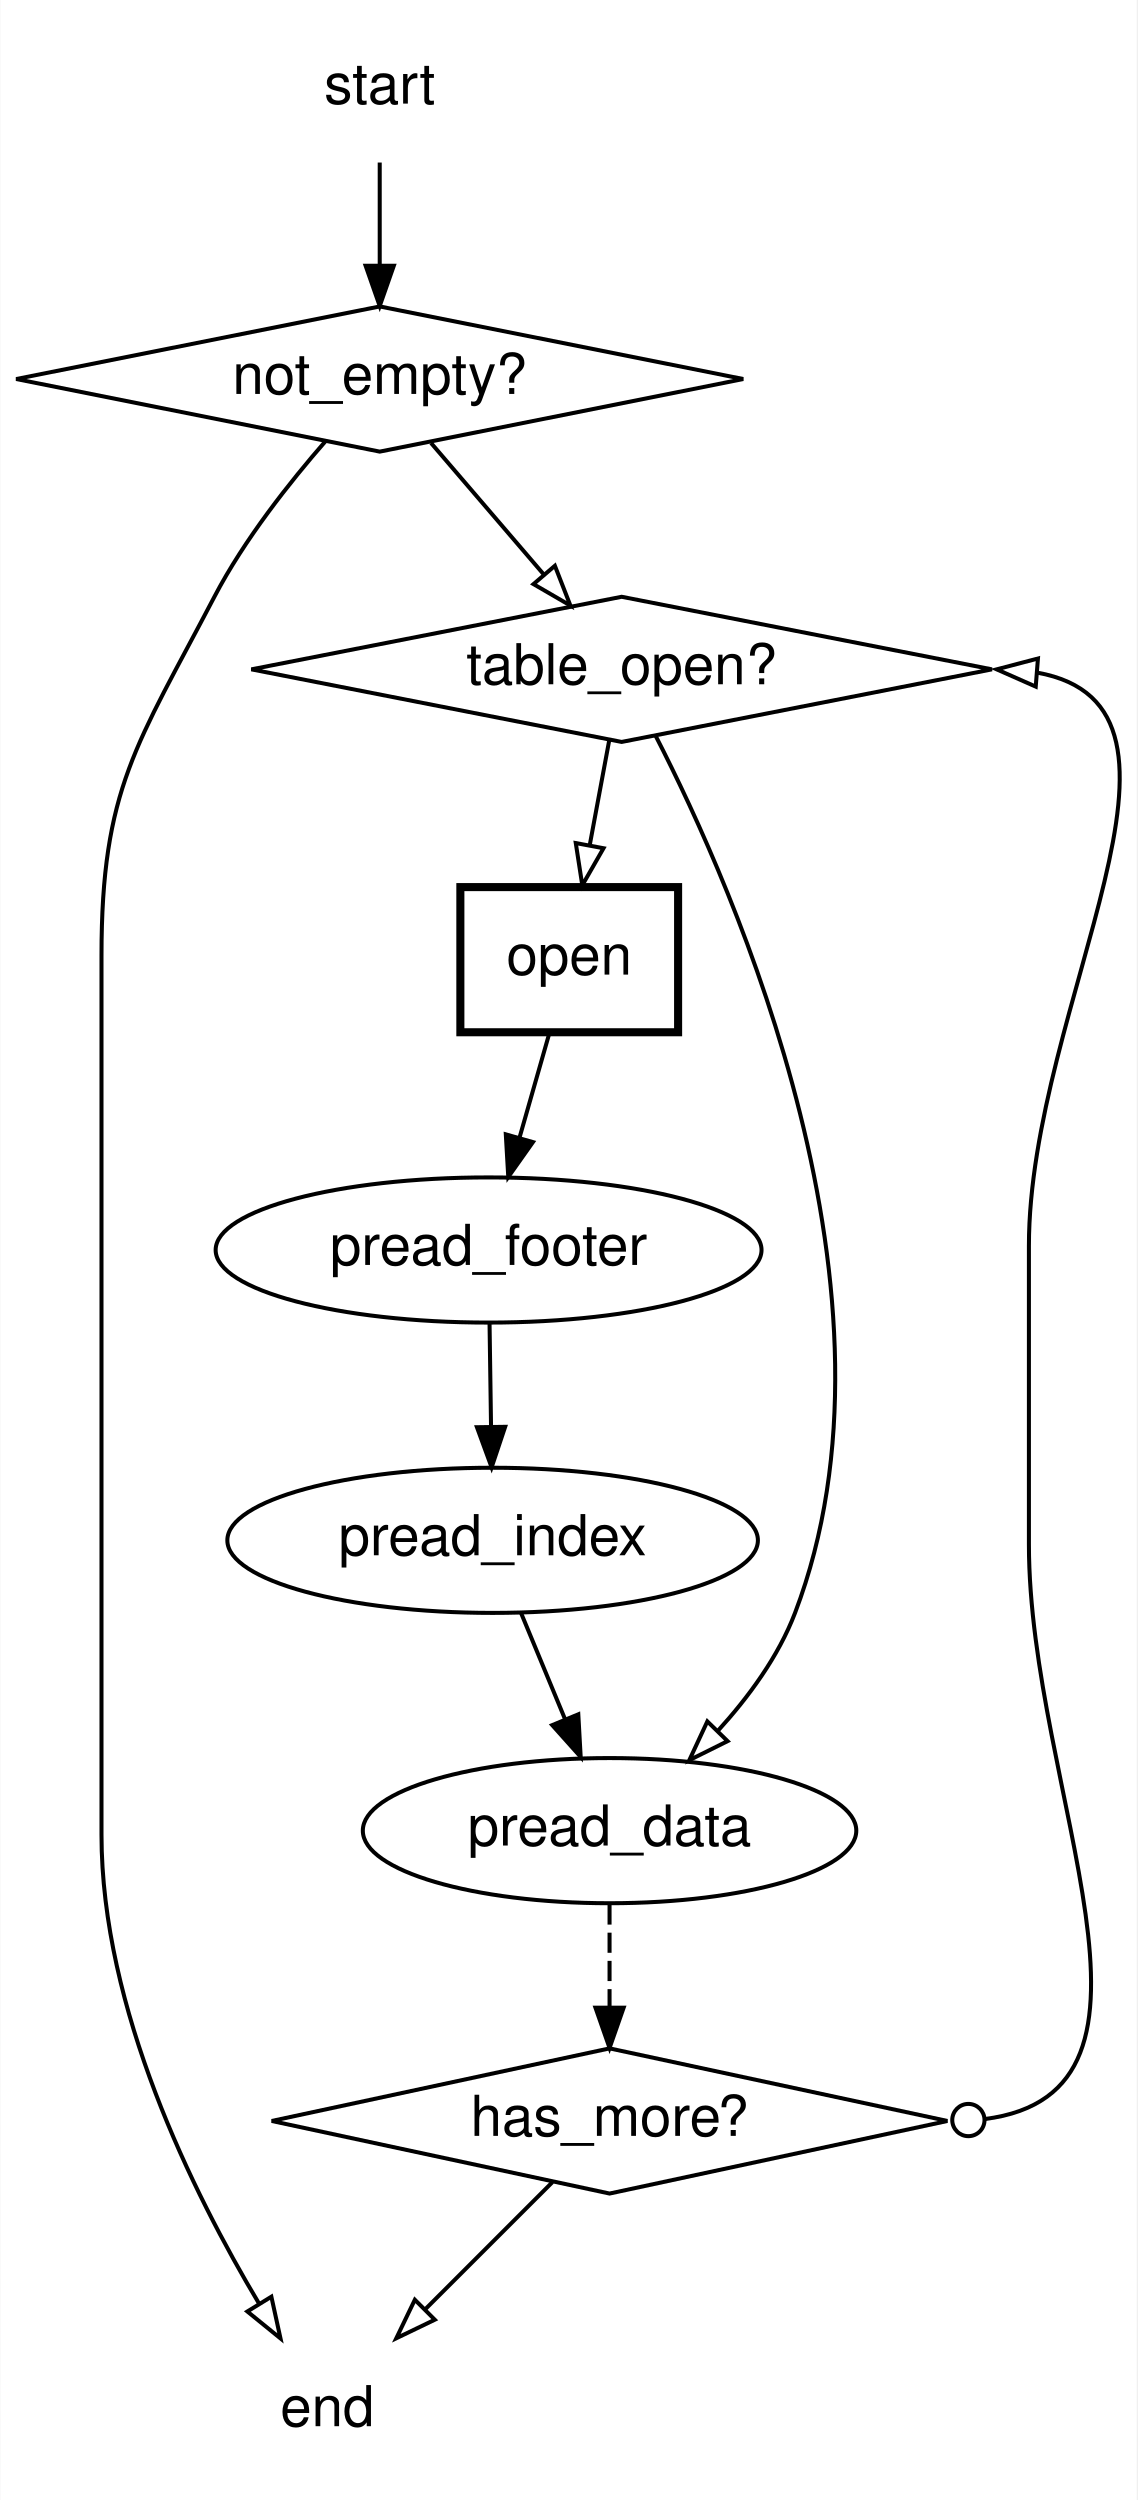
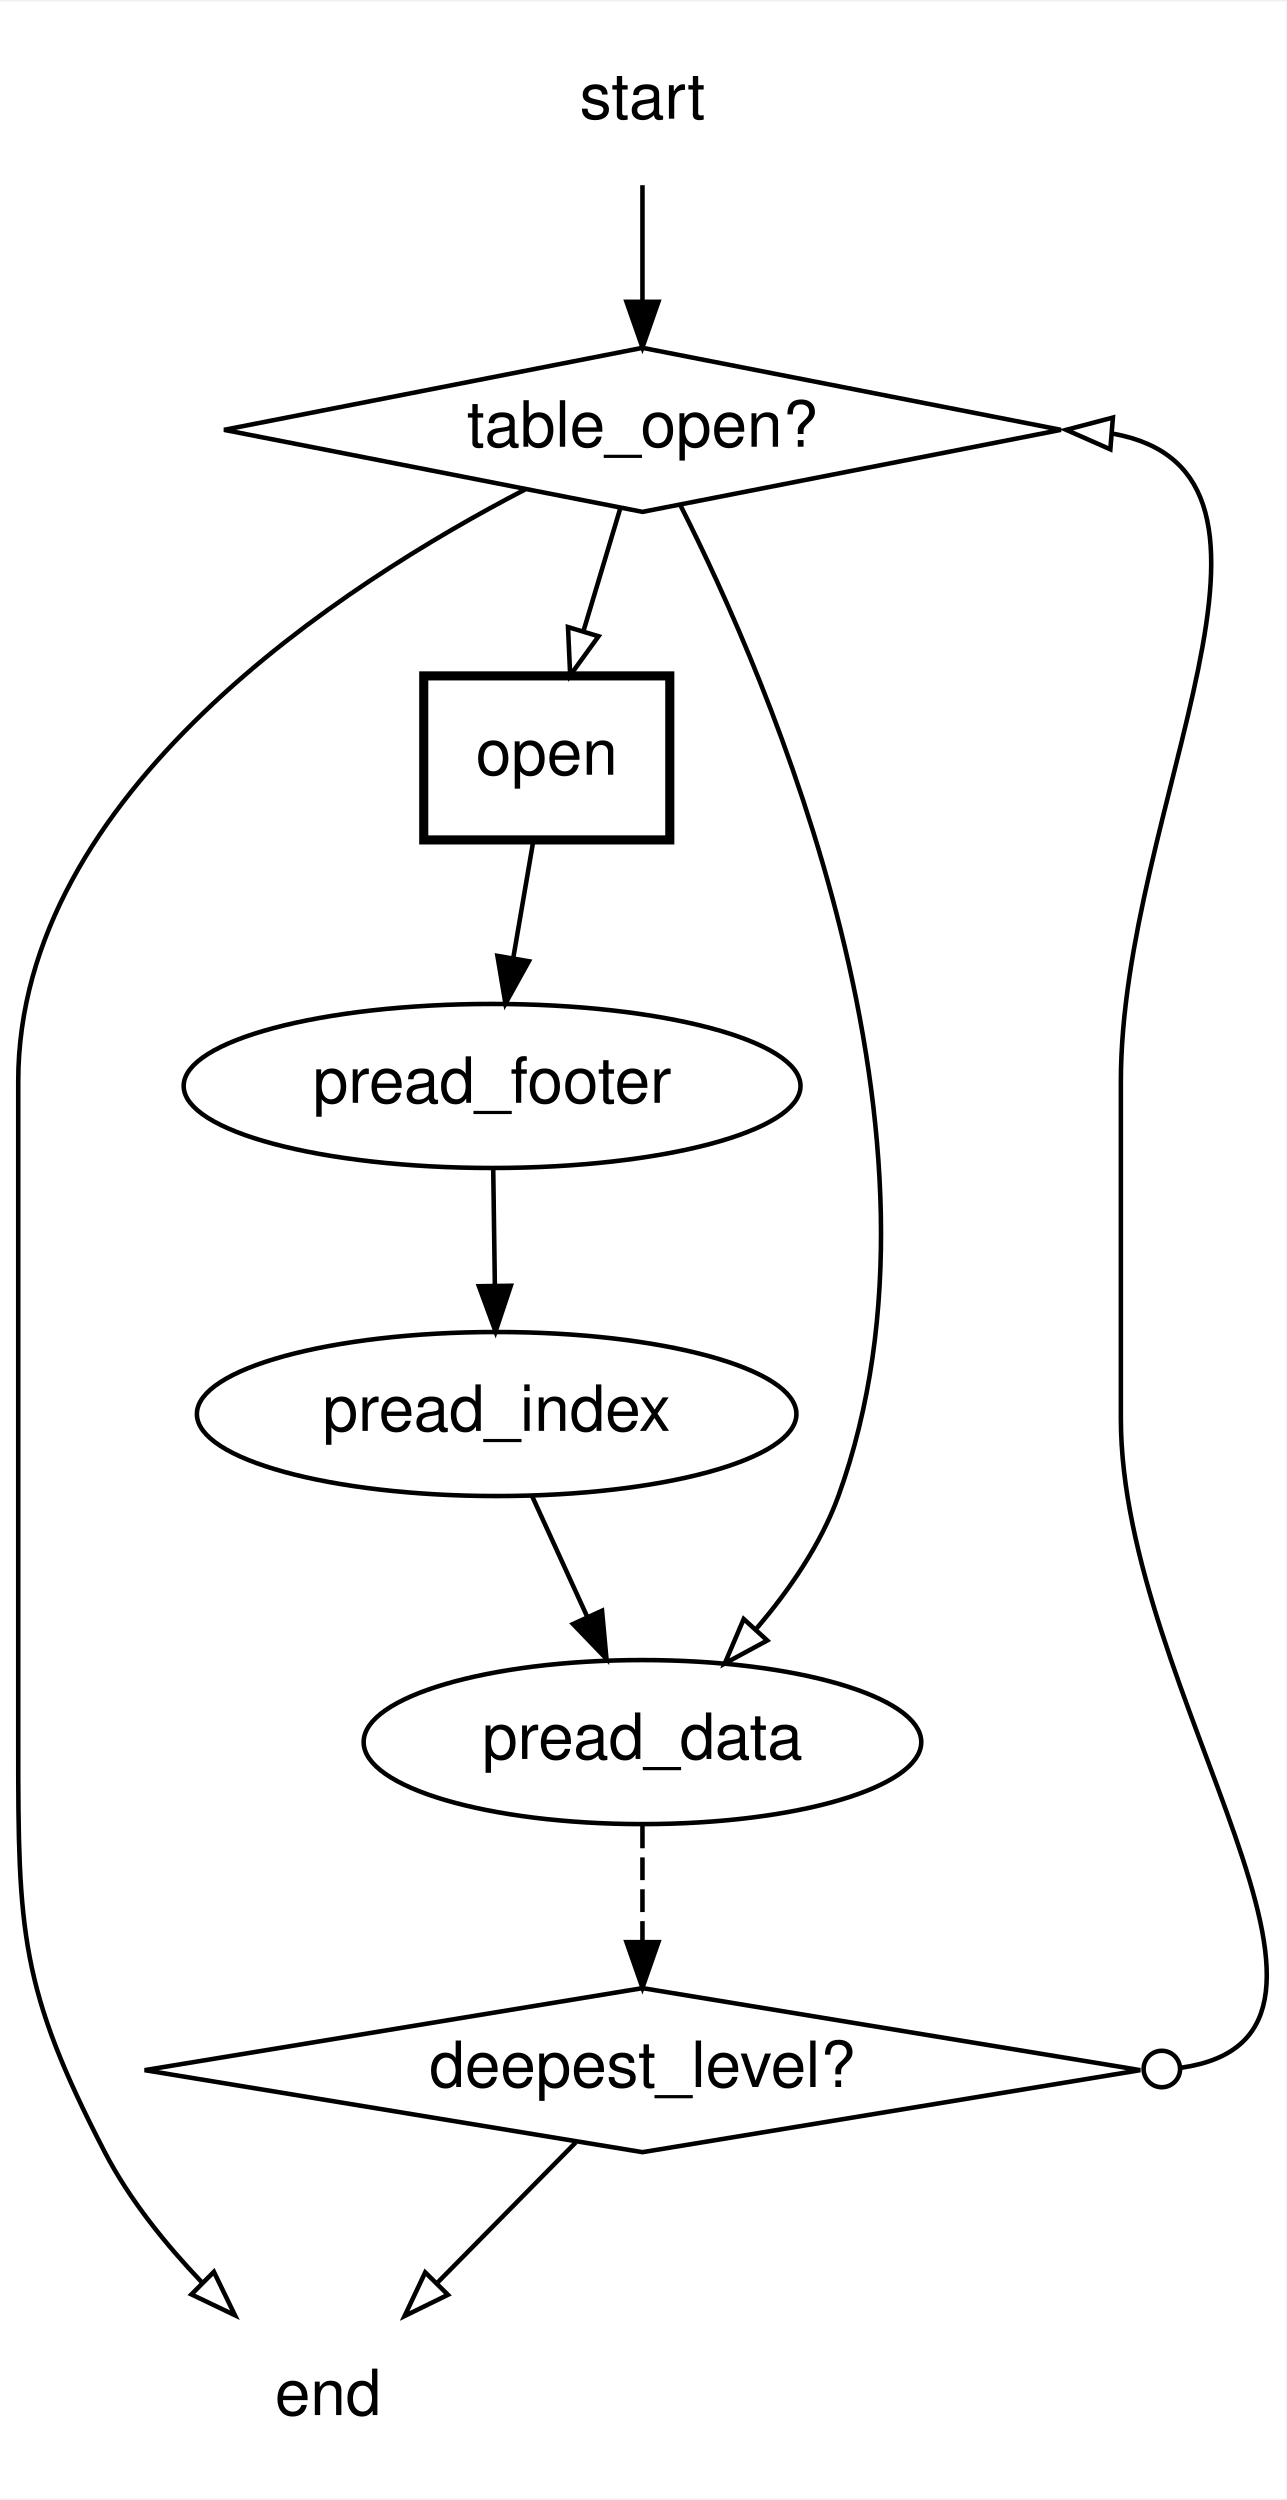
- <svg xmlns="http://www.w3.org/2000/svg" width="282pt" height="620pt" viewBox="0.00 0.00 281.82 620.00">
-   <g id="graph0" class="graph" transform="scale(1 1) rotate(0) translate(4 616)">
-     <polygon fill="white" stroke="transparent" points="-4,4 -4,-616 277.82,-616 277.82,4 -4,4" />
+ <svg xmlns="http://www.w3.org/2000/svg" width="282pt" height="548pt" viewBox="0.00 0.00 282.35 548.00">
+   <g id="graph0" class="graph" transform="scale(1 1) rotate(0) translate(4 544)">
+     <polygon fill="white" stroke="transparent" points="-4,4 -4,-544 278.35,-544 278.35,4 -4,4" />
    <g id="node1" class="node">
-       <text text-anchor="middle" x="90.08" y="-590.3" font-family="Helvetica,sans-Serif" font-size="14.00">start</text>
+       <text text-anchor="middle" x="137" y="-518.3" font-family="Helvetica,sans-Serif" font-size="14.00">start</text>
    </g>
    <g id="node2" class="node">
-       <polygon fill="none" stroke="black" points="90.08,-540 -0.08,-522 90.08,-504 180.23,-522 90.08,-540" />
-       <text text-anchor="middle" x="90.08" y="-518.3" font-family="Helvetica,sans-Serif" font-size="14.00">not_empty?</text>
+       <polygon fill="none" stroke="black" points="137,-468 45.17,-450 137,-432 228.83,-450 137,-468" />
+       <text text-anchor="middle" x="137" y="-446.3" font-family="Helvetica,sans-Serif" font-size="14.00">table_open?</text>
    </g>
    <g id="edge1" class="edge">
-       <path fill="none" stroke="black" d="M90.08,-575.7C90.08,-567.98 90.08,-558.71 90.08,-550.11" />
-       <polygon fill="black" stroke="black" points="93.58,-550.1 90.08,-540.1 86.58,-550.1 93.58,-550.1" />
+       <path fill="none" stroke="black" d="M137,-503.7C137,-495.98 137,-486.71 137,-478.11" />
+       <polygon fill="black" stroke="black" points="140.5,-478.1 137,-468.1 133.5,-478.1 140.5,-478.1" />
    </g>
    <g id="node3" class="node">
-       <text text-anchor="middle" x="77.08" y="-14.3" font-family="Helvetica,sans-Serif" font-size="14.00">end</text>
+       <text text-anchor="middle" x="68" y="-14.3" font-family="Helvetica,sans-Serif" font-size="14.00">end</text>
+     </g>
+     <g id="edge4" class="edge">
+       <path fill="none" stroke="black" d="M111.23,-436.91C71.55,-416.31 0,-370.37 0,-307 0,-307 0,-307 0,-161 0,-120.55 0.38,-107.91 19,-72 24.39,-61.61 32.37,-51.74 40.33,-43.41" />
+       <polygon fill="none" stroke="black" points="42.94,-45.74 47.56,-36.21 38.01,-40.78 42.94,-45.74" />
+     </g>
+     <g id="node4" class="node">
+       <polygon fill="none" stroke="black" stroke-width="2" points="143,-396 89,-396 89,-360 143,-360 143,-396" />
+       <text text-anchor="middle" x="116" y="-374.3" font-family="Helvetica,sans-Serif" font-size="14.00">open</text>
    </g>
    <g id="edge2" class="edge">
-       <path fill="none" stroke="black" d="M76.71,-506.67C67.85,-496.52 56.51,-482.23 49.08,-468 29.87,-431.25 21.08,-420.47 21.08,-379 21.08,-379 21.08,-379 21.08,-161 21.08,-117.91 43.67,-72.26 60.16,-44.7" />
-       <polygon fill="none" stroke="black" points="63.21,-46.42 65.47,-36.07 57.25,-42.75 63.21,-46.42" />
+       <path fill="none" stroke="black" d="M132.13,-432.76C129.73,-424.78 126.79,-414.95 124.07,-405.89" />
+       <polygon fill="none" stroke="black" points="127.36,-404.7 121.14,-396.12 120.66,-406.71 127.36,-404.7" />
    </g>
-     <g id="node4" class="node">
-       <polygon fill="none" stroke="black" points="150.08,-468 58.25,-450 150.08,-432 241.91,-450 150.08,-468" />
-       <text text-anchor="middle" x="150.08" y="-446.3" font-family="Helvetica,sans-Serif" font-size="14.00">table_open?</text>
+     <g id="node5" class="node">
+       <ellipse fill="none" stroke="black" cx="137" cy="-162" rx="61.19" ry="18" />
+       <text text-anchor="middle" x="137" y="-158.3" font-family="Helvetica,sans-Serif" font-size="14.00">pread_data</text>
    </g>
    <g id="edge3" class="edge">
-       <path fill="none" stroke="black" d="M102.8,-506.15C110.92,-496.69 121.59,-484.24 130.74,-473.56" />
-       <polygon fill="none" stroke="black" points="133.52,-475.69 137.37,-465.82 128.21,-471.14 133.52,-475.69" />
+       <path fill="none" stroke="black" d="M145.28,-433.55C164.53,-395.51 208.53,-294.7 180,-216 176.14,-205.36 169.18,-195.29 161.97,-186.84" />
+       <polygon fill="none" stroke="black" points="164.39,-184.3 155.07,-179.26 159.22,-189.01 164.39,-184.3" />
    </g>
-     <g id="node5" class="node">
-       <polygon fill="none" stroke="black" stroke-width="2" points="164.08,-396 110.08,-396 110.08,-360 164.08,-360 164.08,-396" />
-       <text text-anchor="middle" x="137.08" y="-374.3" font-family="Helvetica,sans-Serif" font-size="14.00">open</text>
+     <g id="node7" class="node">
+       <ellipse fill="none" stroke="black" cx="104" cy="-306" rx="67.69" ry="18" />
+       <text text-anchor="middle" x="104" y="-302.3" font-family="Helvetica,sans-Serif" font-size="14.00">pread_footer</text>
    </g>
-     <g id="edge4" class="edge">
-       <path fill="none" stroke="black" d="M147,-432.41C145.55,-424.62 143.79,-415.14 142.15,-406.33" />
-       <polygon fill="none" stroke="black" points="145.58,-405.64 140.32,-396.45 138.7,-406.92 145.58,-405.64" />
+     <g id="edge8" class="edge">
+       <path fill="none" stroke="black" d="M113.03,-359.7C111.71,-351.98 110.12,-342.71 108.65,-334.11" />
+       <polygon fill="black" stroke="black" points="112.07,-333.37 106.93,-324.1 105.17,-334.55 112.07,-333.37" />
    </g>
    <g id="node6" class="node">
-       <ellipse fill="none" stroke="black" cx="147.08" cy="-162" rx="61.19" ry="18" />
-       <text text-anchor="middle" x="147.08" y="-158.3" font-family="Helvetica,sans-Serif" font-size="14.00">pread_data</text>
+       <polygon fill="none" stroke="black" points="137,-108 27.74,-90 137,-72 246.26,-90 137,-108" />
+       <text text-anchor="middle" x="137" y="-86.3" font-family="Helvetica,sans-Serif" font-size="14.00">deepest_level?</text>
    </g>
    <g id="edge5" class="edge">
-       <path fill="none" stroke="black" d="M158.52,-433.49C178.14,-395.31 222.91,-294.21 193.08,-216 188.96,-205.19 181.56,-195.11 173.9,-186.71" />
-       <polygon fill="none" stroke="black" points="176.35,-184.2 166.86,-179.48 171.33,-189.09 176.35,-184.2" />
+       <path fill="none" stroke="black" stroke-dasharray="5,2" d="M137,-143.7C137,-135.98 137,-126.71 137,-118.11" />
+       <polygon fill="black" stroke="black" points="140.5,-118.1 137,-108.1 133.5,-118.1 140.5,-118.1" />
+     </g>
+     <g id="edge6" class="edge">
+       <path fill="none" stroke="black" d="M255.09,-90.51C304.31,-97.41 242,-172.39 242,-233 242,-307 242,-307 242,-307 242,-367.04 287.89,-440.77 240.05,-449.2" />
+       <ellipse fill="none" stroke="black" cx="250.99" cy="-90.25" rx="4" ry="4" />
+       <polygon fill="none" stroke="black" points="239.69,-445.72 230,-450 240.25,-452.7 239.69,-445.72" />
+     </g>
+     <g id="edge7" class="edge">
+       <path fill="none" stroke="black" d="M122.37,-74.15C113.52,-65.18 102.02,-53.52 91.88,-43.23" />
+       <polygon fill="none" stroke="black" points="94.31,-40.7 84.8,-36.04 89.32,-45.62 94.31,-40.7" />
    </g>
    <g id="node8" class="node">
-       <ellipse fill="none" stroke="black" cx="117.08" cy="-306" rx="67.69" ry="18" />
-       <text text-anchor="middle" x="117.08" y="-302.3" font-family="Helvetica,sans-Serif" font-size="14.00">pread_footer</text>
+       <ellipse fill="none" stroke="black" cx="105" cy="-234" rx="65.79" ry="18" />
+       <text text-anchor="middle" x="105" y="-230.3" font-family="Helvetica,sans-Serif" font-size="14.00">pread_index</text>
    </g>
    <g id="edge9" class="edge">
-       <path fill="none" stroke="black" d="M132.13,-359.7C129.91,-351.9 127.22,-342.51 124.74,-333.83" />
-       <polygon fill="black" stroke="black" points="128.08,-332.76 121.96,-324.1 121.35,-334.68 128.08,-332.76" />
-     </g>
-     <g id="node7" class="node">
-       <polygon fill="none" stroke="black" points="147.08,-108 63.29,-90 147.08,-72 230.86,-90 147.08,-108" />
-       <text text-anchor="middle" x="147.08" y="-86.3" font-family="Helvetica,sans-Serif" font-size="14.00">has_more?</text>
-     </g>
-     <g id="edge6" class="edge">
-       <path fill="none" stroke="black" stroke-dasharray="5,2" d="M147.08,-143.7C147.08,-135.98 147.08,-126.71 147.08,-118.11" />
-       <polygon fill="black" stroke="black" points="150.58,-118.1 147.08,-108.1 143.58,-118.1 150.58,-118.1" />
-     </g>
-     <g id="edge7" class="edge">
-       <path fill="none" stroke="black" d="M132.91,-74.83C123.91,-65.83 112.02,-53.94 101.52,-43.45" />
-       <polygon fill="none" stroke="black" points="103.74,-40.71 94.19,-36.11 98.79,-45.66 103.74,-40.71" />
-     </g>
-     <g id="edge8" class="edge">
-       <path fill="none" stroke="black" d="M240.07,-90.47C292.23,-97.06 251.08,-171.77 251.08,-233 251.08,-307 251.08,-307 251.08,-307 251.08,-366.93 300.4,-440.76 253.07,-449.2" />
-       <ellipse fill="none" stroke="black" cx="236.07" cy="-90.23" rx="4" ry="4" />
-       <polygon fill="none" stroke="black" points="252.77,-445.72 243.08,-450 253.32,-452.69 252.77,-445.72" />
-     </g>
-     <g id="node9" class="node">
-       <ellipse fill="none" stroke="black" cx="118.08" cy="-234" rx="65.79" ry="18" />
-       <text text-anchor="middle" x="118.08" y="-230.3" font-family="Helvetica,sans-Serif" font-size="14.00">pread_index</text>
+       <path fill="none" stroke="black" d="M104.25,-287.7C104.36,-279.98 104.49,-270.71 104.61,-262.11" />
+       <polygon fill="black" stroke="black" points="108.11,-262.15 104.76,-252.1 101.11,-262.05 108.11,-262.15" />
    </g>
    <g id="edge10" class="edge">
-       <path fill="none" stroke="black" d="M117.32,-287.7C117.43,-279.98 117.57,-270.71 117.69,-262.11" />
-       <polygon fill="black" stroke="black" points="121.19,-262.15 117.83,-252.1 114.19,-262.05 121.19,-262.15" />
-     </g>
-     <g id="edge11" class="edge">
-       <path fill="none" stroke="black" d="M125.1,-216.05C128.36,-208.18 132.32,-198.62 135.98,-189.79" />
-       <polygon fill="black" stroke="black" points="139.33,-190.85 139.92,-180.28 132.86,-188.17 139.33,-190.85" />
+       <path fill="none" stroke="black" d="M112.75,-216.05C116.39,-208.09 120.81,-198.41 124.88,-189.51" />
+       <polygon fill="black" stroke="black" points="128.13,-190.83 129.1,-180.28 121.76,-187.91 128.13,-190.83" />
    </g>
  </g>
</svg>
